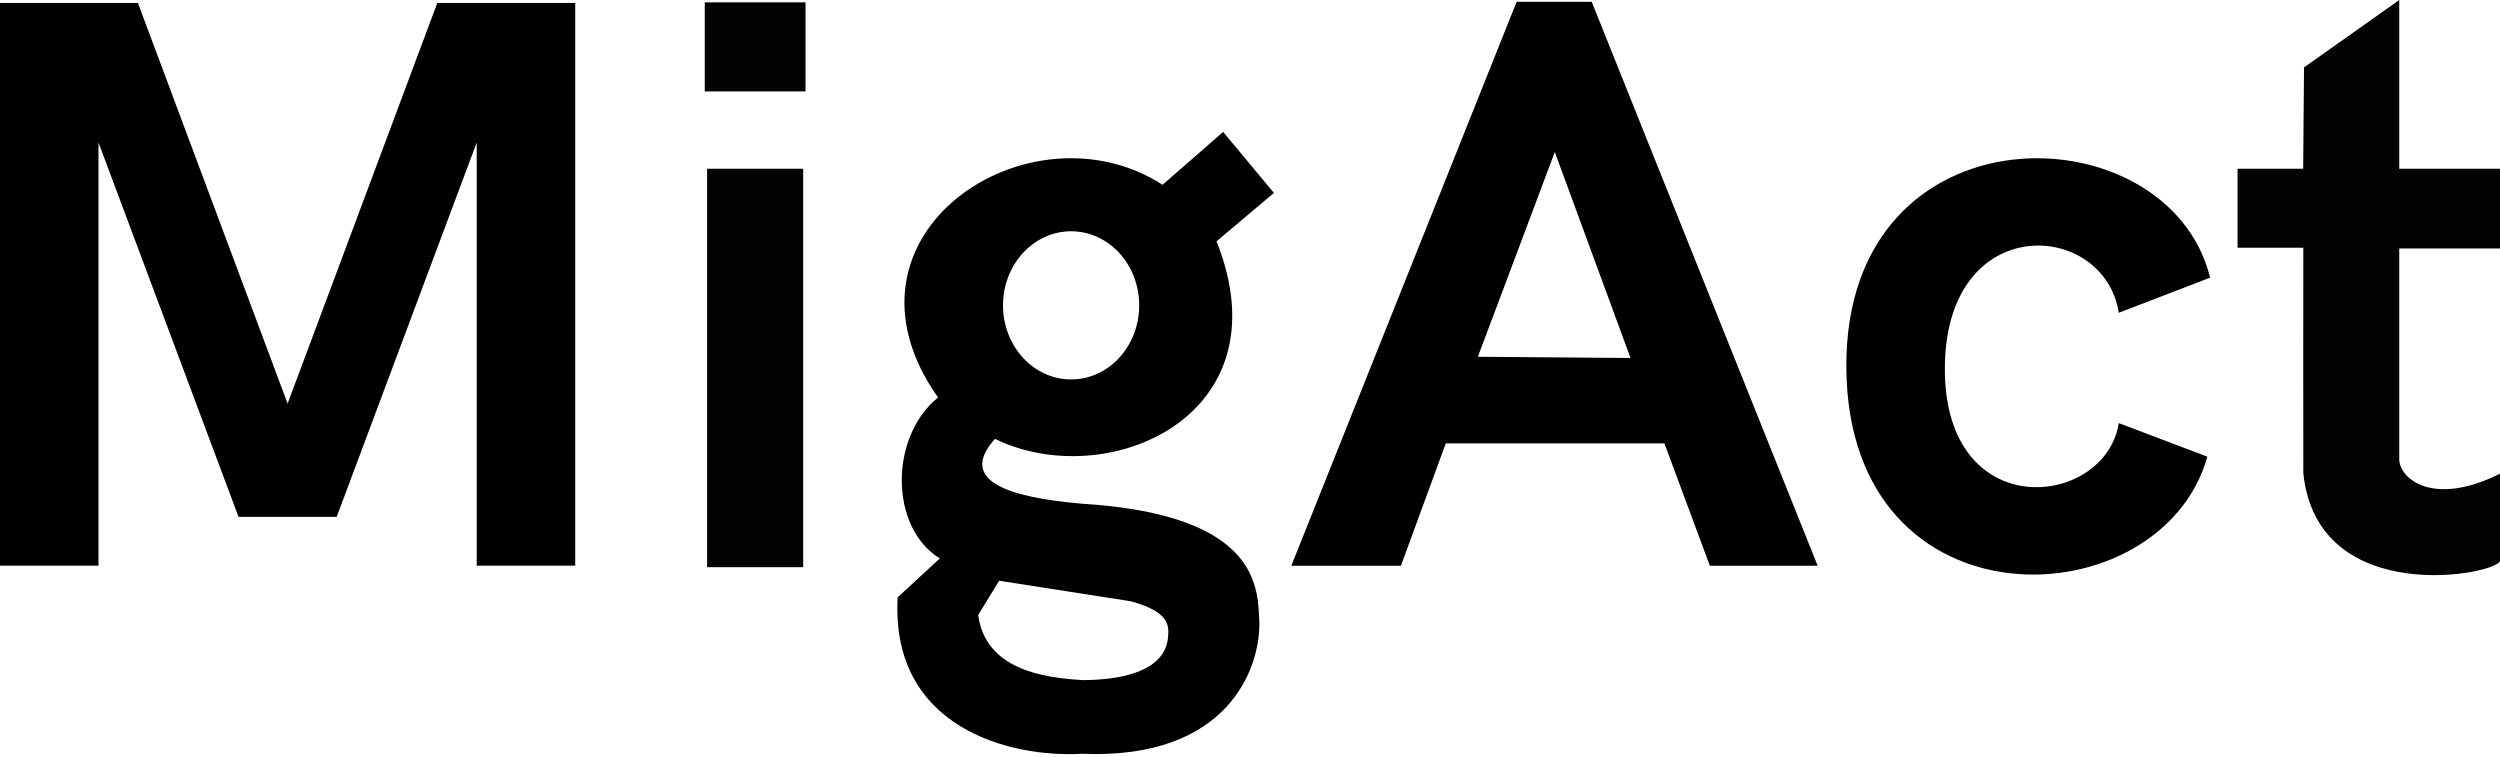
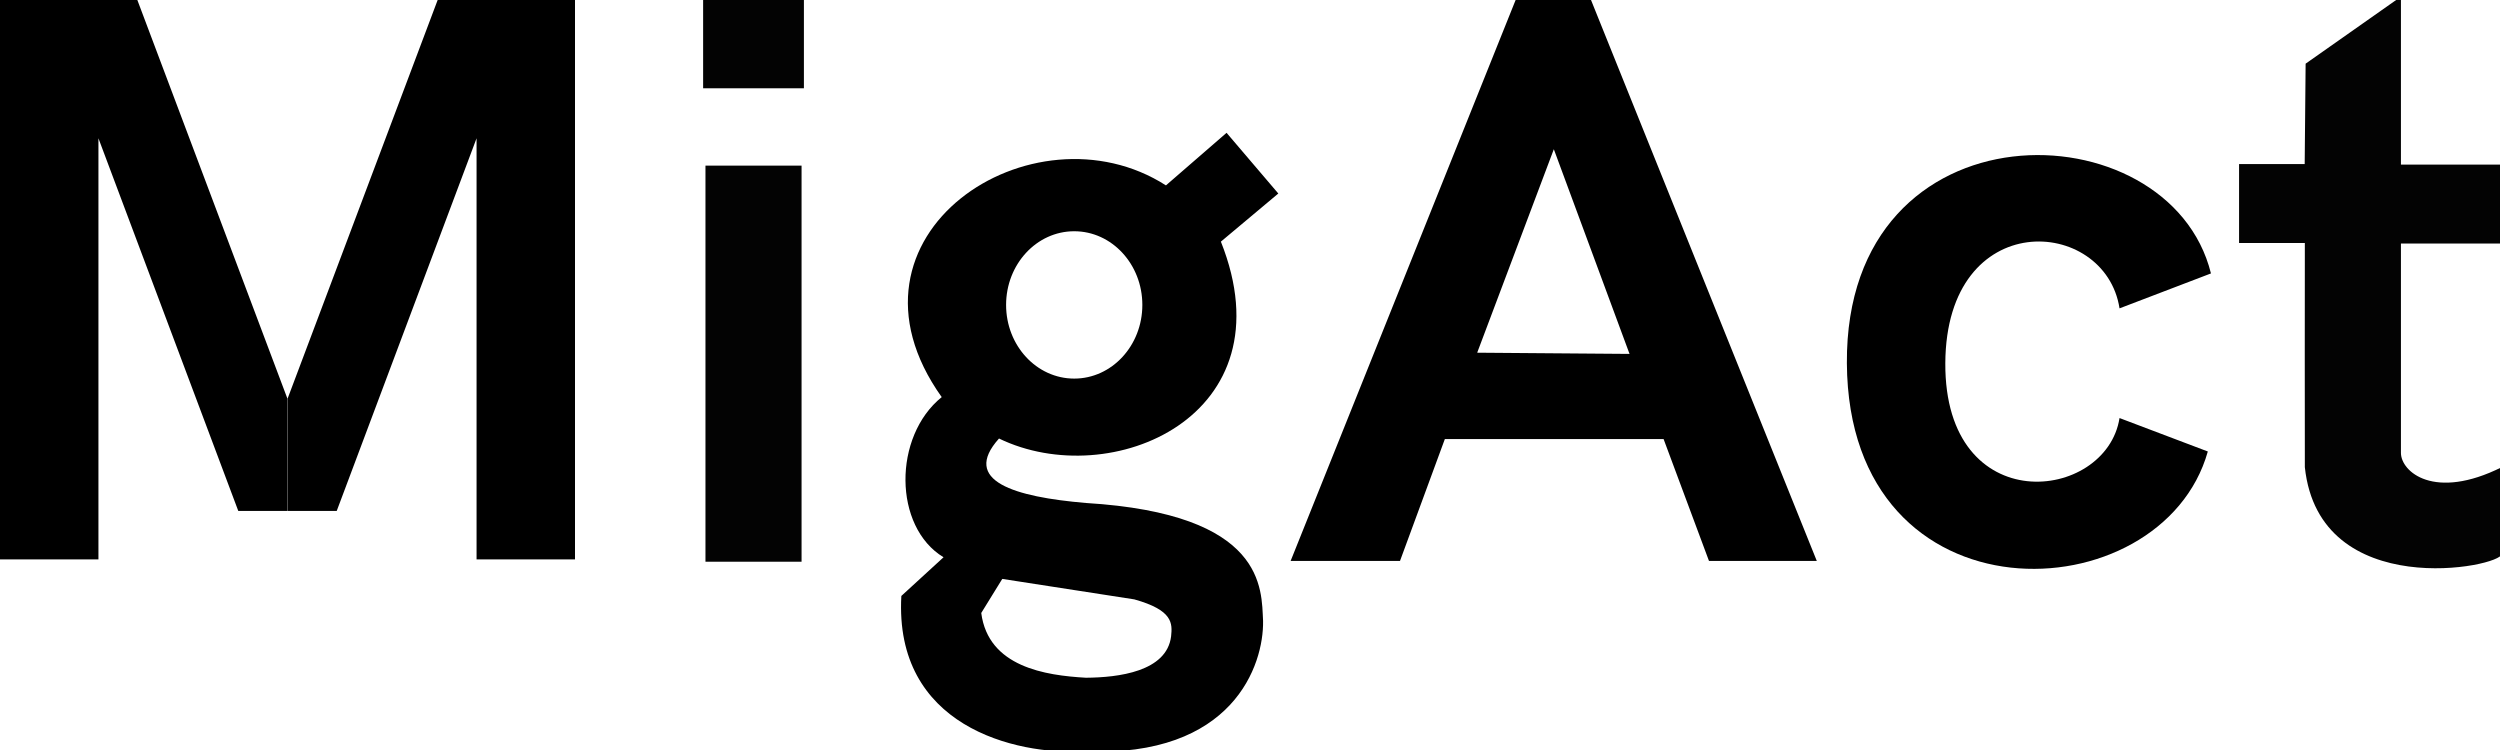
- <svg xmlns="http://www.w3.org/2000/svg" width="341.34" height="103.3" version="1.1" viewBox="0 0 341.34 103.3">
-   <g transform="translate(-82.335 -205.44)">
-     <g fill="#030303">
-       <path d="m178.88 282.88h13.12v-54.4h-13.12z" />
-       <path d="m178.56 217.92h13.76v-12.16h-13.76z" />
-       <path d="m396.8 228.48h-8.96v10.781h8.981c-.03 8.46 0 22.357 0 30.817 1.972 18.656 26.859 13.77 26.859 11.889l0-11.859c-9.228 4.63-13.76.617-13.76-1.96v-28.788h13.76v-10.88h-13.76v-23.04l-13.004 9.2z" />
-     </g>
-     <g>
-       <path d="m82.335 205.84v76.838h13.45v-57.775l19.119 51.109h6.7v-15.464l-20.439-54.708zm78.538 0v76.838h-13.45v-57.775l-19.119 51.109h-6.7v-15.464l20.439-54.708z" />
-       <path d="m384.09 243.35-12.467 4.796c-1.954-12.663-23.641-14.037-23.745 7.531s21.941 19.142 23.745 7.531l12.095 4.586c-6.271 22.387-49.053 24.125-49.292-12.16s44.017-35.311 49.664-12.283z" />
-       <path d="m289.41 205.69-30.764 76.992h14.969l6.119-16.705h29.855l6.201 16.705h14.721l-30.846-76.992zm5.211 20.51 10.338 28.117-20.842-.166z" />
-       <path d="m249.34 223.45-8.275 7.221c-18.151-11.712-46.363 6.796-30.654 29.039-6.661 5.397-6.626 17.764.248 21.977l-5.762 5.312c-.998 17.829 15.387 21.92 25.088 21.357 20.245.862 24.417-11.914 24.297-17.922-.234-4.367.429-14.699-24.229-16.221-9.683-.834-17.107-3.004-11.871-8.85 15.265 7.436 39.81-3.042 30.252-26.975l7.836-6.607zm-20.76 13.566a9.298 10.116 0 019.297 10.115 9.298 10.116 0 01-9.297 10.117 9.298 10.116 0 01-9.297-10.117 9.298 10.116 0 019.297-10.115zm-9.824 47.717 18.012 2.807c5.305 1.494 5.21 3.289 5.027 5.088-.603 4.835-7.2 5.642-11.578 5.672-5.517-.316-13.325-1.467-14.326-8.889z" />
-     </g>
+ <svg xmlns="http://www.w3.org/2000/svg" version="1.1" viewBox="0 0 320 96">
+   <g id="a" transform="translate(-93 -209)">
+     <path id="t" d="m388 230h-8.4v10.1h8.42c-.028 7.89 0 20.8 0 28.7 1.85 17.4 25.2 12.8 25.2 11.1l0-11.1c-8.65 4.32-12.9.576-12.9-1.83v-26.8h12.9v-10.1h-12.9v-21.5l-12.2 8.58z" fill="#030303" />
+     <path id="c" d="m376 244-11.7 4.47c-1.83-11.8-22.2-13.1-22.3 7.02s20.6 17.8 22.3 7.02l11.3 4.28c-5.88 20.9-46 22.5-46.2-11.3-.224-33.8 41.3-32.9 46.6-11.5z" />
+     <path id="A" d="m287 209-28.8 71.8h14l5.74-15.6h28l5.81 15.6h13.8l-28.9-71.8zm4.89 19.1 9.69 26.2-19.5-.155z" />
+     <path id="g" d="m250 226-7.76 6.73c-17-10.9-43.5 6.34-28.7 27.1-6.24 5.03-6.21 16.6.233 20.5l-5.4 4.95c-.936 16.6 14.4 20.4 23.5 19.9 19 .804 22.9-11.1 22.8-16.7-.22-4.07.402-13.7-22.7-15.1-9.08-.778-16-2.8-11.1-8.25 14.3 6.93 37.3-2.84 28.4-25.2l7.35-6.16zm-19.5 12.6a8.72 9.43 0 018.72 9.43 8.72 9.43 0 01-8.72 9.43 8.72 9.43 0 01-8.72-9.43 8.72 9.43 0 018.72-9.43zm-9.21 44.5 16.9 2.62c4.97 1.39 4.88 3.07 4.71 4.74-.566 4.51-6.75 5.26-10.9 5.29-5.17-.294-12.5-1.37-13.4-8.29z" />
+     <path id="i" d="m183 209v11.3h12.9v-11.3zm.3 21.2v50.7h12.3v-50.7z" fill="#030303" />
+     <path id="M" d="m93 209v71.6h12.6v-53.9l17.9 47.7h6.28v-14.4l-19.2-51zm73.6 0v71.6h-12.6v-53.9l-17.9 47.7h-6.28v-14.4l19.2-51z" />
  </g>
</svg>
